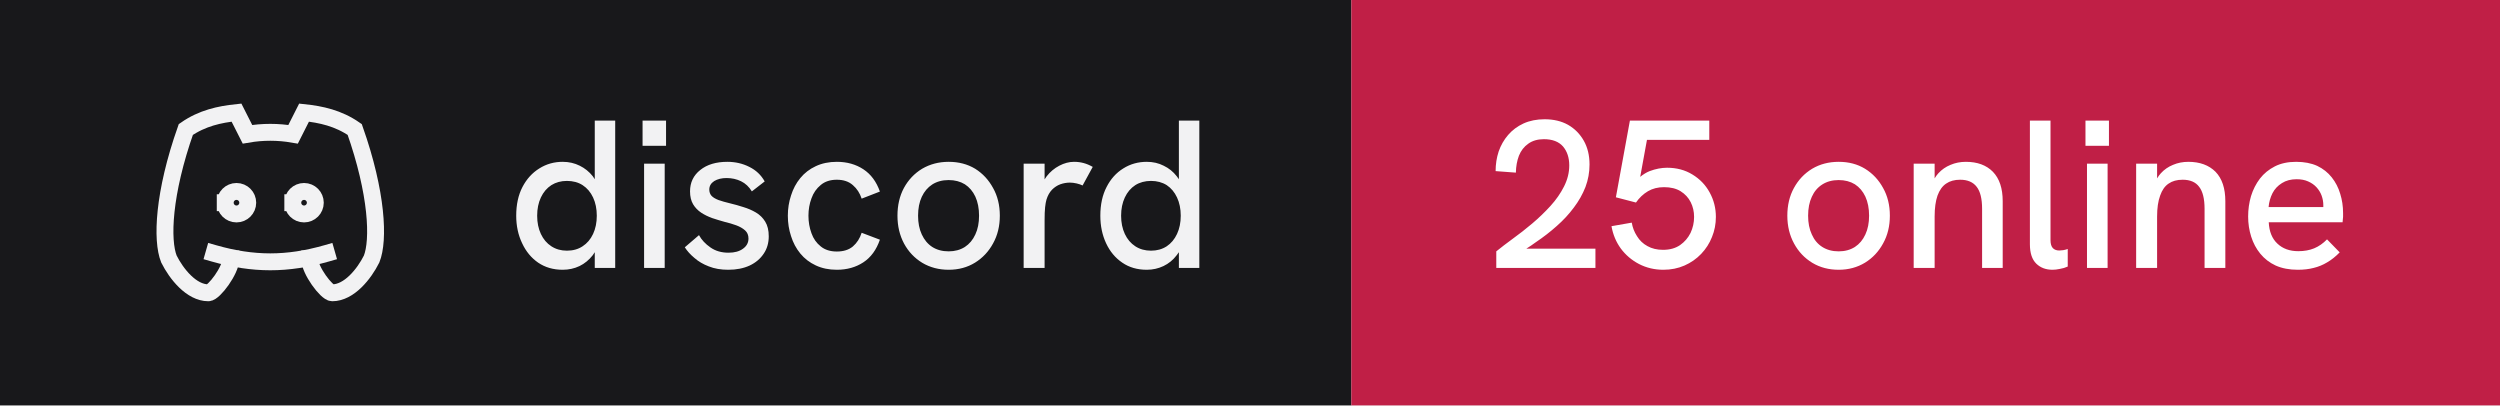
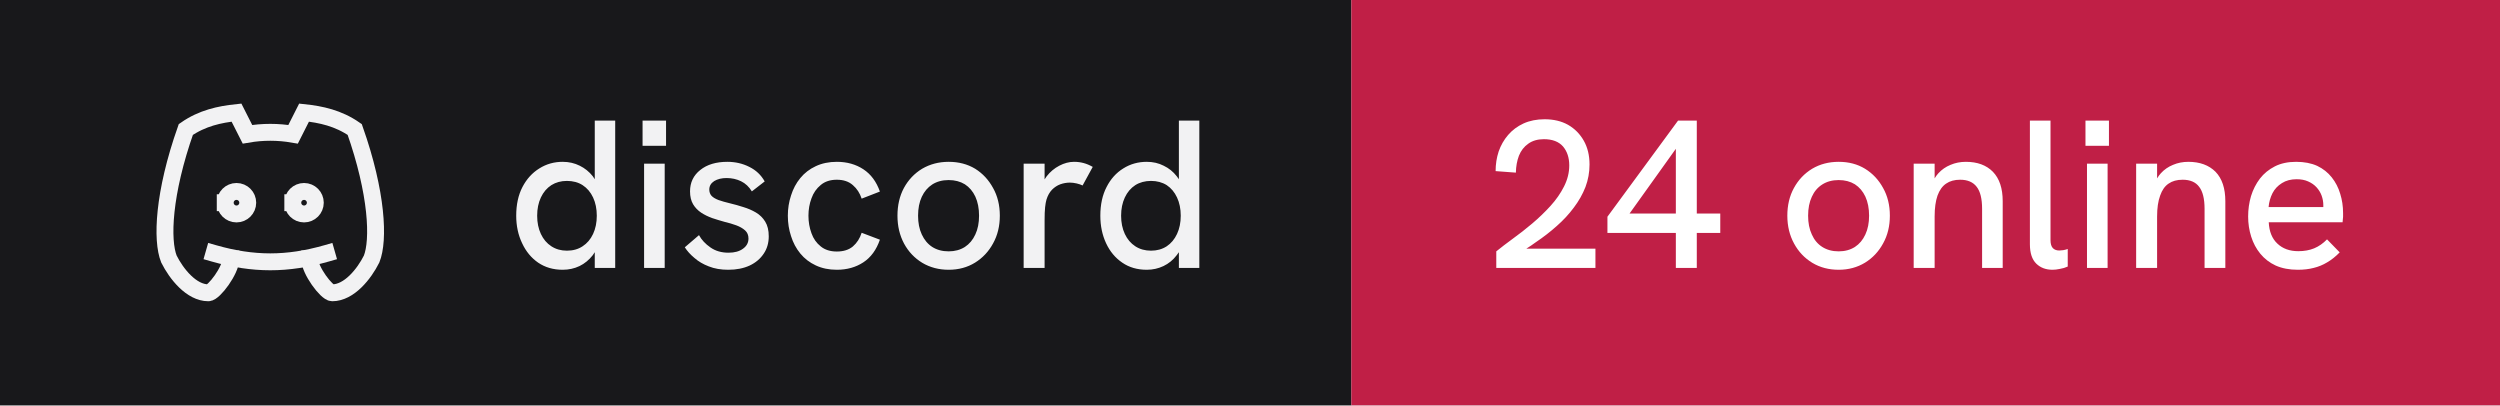
- <svg xmlns="http://www.w3.org/2000/svg" width="148" height="24" viewBox="0 0 148 24" role="img" aria-label="discord: 25 online">
+ <svg xmlns="http://www.w3.org/2000/svg" width="148" height="24" viewBox="0 0 148 24" role="img" aria-label="discord: 24 online">
  <rect width="80" height="24" fill="#18181b" />
  <rect x="80" width="68" height="24" fill="#c01f46" />
  <g transform="translate(8 4) scale(0.6666667)" fill="none" stroke="#f2f2f3" stroke-width="1.5" stroke-linecap="square" stroke-linejoin="miter">
    <path d="M8 12a1 1 0 1 0 2 0a1 1 0 0 0 -2 0" />
    <path d="M14 12a1 1 0 1 0 2 0a1 1 0 0 0 -2 0" />
    <path d="M15.5 17c0 1 1.5 3 2 3c1.5 0 2.833 -1.667 3.5 -3c.667 -1.667 .5 -5.833 -1.5 -11.5c-1.457 -1.015 -3 -1.34 -4.5 -1.5l-.972 1.923a11.913 11.913 0 0 0 -4.053 0l-.975 -1.923c-1.5 .16 -3.043 .485 -4.5 1.5c-2 5.667 -2.167 9.833 -1.5 11.5c.667 1.333 2 3 3.5 3c.5 0 2 -2 2 -3" />
    <path d="M7 16.5c3.5 1 6.5 1 10 0" />
  </g>
  <path fill="#f2f2f3" d="M33.31 15.97L33.31 15.97Q32.48 15.97 31.86 15.55Q31.25 15.13 30.91 14.40Q30.56 13.67 30.56 12.77L30.56 12.77Q30.56 11.78 30.93 11.07Q31.30 10.36 31.93 9.97Q32.55 9.58 33.31 9.58L33.31 9.58Q33.86 9.58 34.32 9.81Q34.77 10.03 35.09 10.43L35.09 10.43Q35.15 10.52 35.21 10.61L35.21 10.61L35.21 7.14L36.42 7.14L36.42 15.86L35.21 15.86L35.21 14.93Q35.15 15.03 35.09 15.11L35.09 15.11Q34.76 15.53 34.31 15.75Q33.85 15.97 33.31 15.97ZM33.56 14.84L33.56 14.84Q34.10 14.84 34.49 14.58Q34.89 14.32 35.11 13.85Q35.33 13.38 35.33 12.77Q35.33 12.16 35.11 11.69Q34.89 11.22 34.49 10.96Q34.10 10.71 33.56 10.71L33.56 10.71Q33.04 10.71 32.64 10.96Q32.24 11.22 32.02 11.69Q31.80 12.16 31.80 12.77Q31.80 13.38 32.02 13.85Q32.24 14.32 32.64 14.58Q33.04 14.84 33.56 14.84ZM39.35 15.86L38.13 15.86L38.13 9.69L39.35 9.69L39.35 15.86ZM39.43 8.63L38.04 8.63L38.04 7.14L39.43 7.14L39.43 8.63ZM43.11 15.97L43.11 15.97Q42.46 15.97 41.96 15.77Q41.46 15.58 41.11 15.27Q40.75 14.97 40.54 14.64L40.54 14.64L41.38 13.92Q41.61 14.34 42.06 14.65Q42.50 14.96 43.13 14.96L43.13 14.96Q43.67 14.96 43.99 14.72Q44.31 14.49 44.31 14.12L44.31 14.12Q44.31 13.82 44.11 13.64Q43.91 13.46 43.59 13.34Q43.26 13.22 42.88 13.13L42.88 13.13Q42.52 13.03 42.16 12.91Q41.80 12.78 41.51 12.59Q41.21 12.39 41.03 12.09Q40.85 11.78 40.85 11.33L40.85 11.33Q40.85 10.54 41.46 10.06Q42.06 9.58 43.06 9.58L43.06 9.58Q43.77 9.58 44.36 9.88Q44.95 10.17 45.27 10.74L45.27 10.74L44.51 11.33Q44.26 10.92 43.87 10.73Q43.48 10.54 43.01 10.54L43.01 10.54Q42.58 10.54 42.28 10.72Q41.99 10.91 41.99 11.22L41.99 11.22Q41.99 11.44 42.12 11.59Q42.25 11.73 42.53 11.84Q42.81 11.94 43.23 12.04L43.23 12.04Q43.61 12.13 44.01 12.26Q44.41 12.38 44.75 12.58Q45.09 12.78 45.30 13.12Q45.51 13.46 45.51 13.99L45.51 13.99Q45.51 14.58 45.21 15.02Q44.91 15.47 44.38 15.72Q43.84 15.97 43.11 15.97ZM49.54 15.97L49.54 15.97Q48.84 15.97 48.29 15.71Q47.75 15.46 47.38 15.01Q47.01 14.56 46.83 13.98Q46.64 13.41 46.64 12.77L46.64 12.77Q46.64 12.14 46.83 11.57Q47.01 10.99 47.38 10.54Q47.75 10.09 48.29 9.84Q48.84 9.58 49.54 9.58L49.54 9.58Q50.44 9.58 51.11 10.02Q51.78 10.46 52.09 11.34L52.09 11.34L51.01 11.76Q50.85 11.27 50.49 10.96Q50.13 10.64 49.54 10.64L49.54 10.64Q48.96 10.64 48.59 10.95Q48.21 11.26 48.04 11.74Q47.86 12.22 47.86 12.77L47.86 12.77Q47.86 13.32 48.04 13.81Q48.21 14.29 48.59 14.59Q48.96 14.89 49.54 14.89L49.54 14.89Q50.13 14.89 50.49 14.59Q50.85 14.28 51.01 13.78L51.01 13.78L52.09 14.19Q51.78 15.09 51.11 15.53Q50.44 15.97 49.54 15.97ZM56.16 15.97L56.16 15.97Q55.29 15.97 54.60 15.56Q53.91 15.14 53.52 14.42Q53.13 13.69 53.13 12.77L53.13 12.77Q53.13 11.84 53.51 11.13Q53.90 10.41 54.59 9.99Q55.29 9.58 56.16 9.58L56.16 9.58Q57.05 9.58 57.73 9.99Q58.40 10.41 58.79 11.13Q59.19 11.84 59.19 12.77L59.19 12.77Q59.19 13.69 58.79 14.41Q58.40 15.13 57.72 15.55Q57.04 15.97 56.16 15.97ZM56.16 14.88L56.16 14.88Q56.71 14.88 57.12 14.62Q57.52 14.36 57.74 13.88Q57.96 13.41 57.96 12.77L57.96 12.77Q57.96 12.12 57.74 11.64Q57.52 11.17 57.12 10.91Q56.71 10.66 56.16 10.66L56.16 10.66Q55.60 10.66 55.19 10.92Q54.79 11.18 54.57 11.65Q54.35 12.12 54.35 12.77L54.35 12.77Q54.35 13.41 54.57 13.88Q54.79 14.36 55.19 14.62Q55.60 14.88 56.16 14.88ZM61.84 15.86L60.60 15.86L60.60 9.69L61.84 9.69L61.84 10.62Q61.89 10.53 61.96 10.44L61.96 10.44Q62.27 10.04 62.71 9.81Q63.15 9.58 63.58 9.58L63.58 9.58Q63.88 9.58 64.14 9.65Q64.41 9.72 64.69 9.88L64.69 9.88L64.09 10.98Q63.95 10.91 63.74 10.86Q63.52 10.81 63.34 10.81L63.34 10.81Q63.05 10.81 62.77 10.91Q62.50 11.01 62.28 11.23Q62.06 11.46 61.95 11.82L61.95 11.82Q61.90 11.99 61.87 12.27Q61.84 12.56 61.84 13.04L61.84 13.04L61.84 15.86ZM67.89 15.97L67.89 15.97Q67.05 15.97 66.44 15.55Q65.82 15.13 65.48 14.40Q65.14 13.67 65.14 12.77L65.14 12.77Q65.14 11.78 65.51 11.07Q65.87 10.36 66.50 9.97Q67.12 9.58 67.89 9.58L67.89 9.58Q68.44 9.58 68.89 9.81Q69.35 10.03 69.66 10.43L69.66 10.43Q69.72 10.52 69.79 10.61L69.79 10.61L69.79 7.14L71.00 7.14L71.00 15.86L69.79 15.86L69.79 14.93Q69.72 15.03 69.66 15.11L69.66 15.11Q69.34 15.53 68.88 15.75Q68.42 15.97 67.89 15.97ZM68.14 14.84L68.14 14.84Q68.67 14.84 69.07 14.58Q69.46 14.32 69.68 13.85Q69.90 13.38 69.90 12.77Q69.90 12.16 69.68 11.69Q69.46 11.22 69.07 10.96Q68.67 10.71 68.14 10.71L68.14 10.71Q67.61 10.71 67.21 10.96Q66.81 11.22 66.59 11.69Q66.37 12.16 66.37 12.77Q66.37 13.38 66.59 13.85Q66.81 14.32 67.21 14.58Q67.61 14.84 68.14 14.84Z" />
-   <path fill="#ffffff" d="M94.45 15.86L88.58 15.86L88.58 14.88Q89 14.54 89.56 14.13Q90.13 13.72 90.71 13.23Q91.29 12.74 91.79 12.19Q92.29 11.64 92.59 11.04Q92.90 10.43 92.90 9.79L92.90 9.79Q92.90 9.11 92.53 8.67Q92.15 8.24 91.40 8.24L91.40 8.24Q90.84 8.24 90.47 8.51Q90.10 8.77 89.92 9.22Q89.75 9.67 89.74 10.22L89.74 10.22L88.54 10.13Q88.54 9.52 88.72 8.97Q88.91 8.42 89.28 7.99Q89.65 7.56 90.19 7.31Q90.74 7.06 91.44 7.06L91.44 7.06Q92.24 7.06 92.83 7.39Q93.42 7.73 93.76 8.33Q94.10 8.93 94.10 9.74L94.10 9.74Q94.10 10.43 93.86 11.07Q93.61 11.71 93.17 12.29Q92.74 12.87 92.16 13.38Q91.59 13.89 90.92 14.34L90.92 14.34Q90.65 14.54 90.36 14.72L90.36 14.72L94.45 14.72L94.45 15.86ZM98.47 15.97L98.47 15.97Q97.69 15.97 97.03 15.63Q96.38 15.29 95.95 14.71Q95.53 14.13 95.40 13.39L95.40 13.39L96.60 13.18Q96.67 13.61 96.91 13.98Q97.14 14.36 97.53 14.57Q97.92 14.79 98.45 14.79L98.45 14.79Q99.05 14.79 99.46 14.51Q99.86 14.23 100.08 13.79Q100.29 13.34 100.29 12.84L100.29 12.84Q100.29 12.37 100.09 11.97Q99.89 11.57 99.49 11.32Q99.10 11.08 98.51 11.08L98.51 11.08Q97.97 11.08 97.56 11.32Q97.14 11.57 96.85 11.99L96.85 11.99L95.66 11.68L96.49 7.14L101.19 7.14L101.19 8.28L97.50 8.28L97.10 10.47Q97.38 10.24 97.66 10.13L97.66 10.13Q98.19 9.93 98.69 9.93L98.69 9.93Q99.54 9.93 100.19 10.33Q100.85 10.73 101.21 11.39Q101.58 12.06 101.58 12.84L101.58 12.84Q101.58 13.47 101.35 14.03Q101.13 14.59 100.71 15.03Q100.29 15.47 99.72 15.72Q99.15 15.97 98.47 15.97ZM108.85 15.97L108.85 15.97Q107.97 15.97 107.29 15.56Q106.60 15.14 106.21 14.42Q105.81 13.69 105.81 12.77L105.81 12.77Q105.81 11.84 106.20 11.13Q106.59 10.41 107.28 9.99Q107.97 9.58 108.85 9.58L108.85 9.58Q109.74 9.58 110.41 9.99Q111.09 10.41 111.48 11.13Q111.88 11.84 111.88 12.77L111.88 12.77Q111.88 13.69 111.48 14.41Q111.09 15.13 110.41 15.55Q109.72 15.97 108.85 15.97ZM108.85 14.88L108.85 14.88Q109.40 14.88 109.81 14.62Q110.21 14.36 110.43 13.88Q110.65 13.41 110.65 12.77L110.65 12.77Q110.65 12.12 110.43 11.64Q110.21 11.17 109.81 10.91Q109.40 10.66 108.85 10.66L108.85 10.66Q108.29 10.66 107.88 10.92Q107.47 11.18 107.26 11.65Q107.04 12.12 107.04 12.77L107.04 12.77Q107.04 13.41 107.26 13.88Q107.47 14.36 107.88 14.62Q108.29 14.88 108.85 14.88ZM114.53 15.86L113.29 15.86L113.29 9.69L114.53 9.69L114.53 10.56Q114.63 10.39 114.75 10.26L114.75 10.26Q115.05 9.93 115.47 9.76Q115.89 9.58 116.38 9.58L116.38 9.58Q117.40 9.58 117.98 10.17Q118.56 10.77 118.56 11.91L118.56 11.91L118.56 15.86L117.34 15.86L117.34 12.36Q117.34 11.47 117.02 11.06Q116.70 10.64 116.04 10.64L116.04 10.64Q115.54 10.64 115.21 10.87Q114.88 11.09 114.70 11.58Q114.53 12.07 114.53 12.82L114.53 12.82L114.53 15.86ZM121.51 15.97L121.51 15.97Q120.92 15.97 120.55 15.61Q120.17 15.24 120.17 14.46L120.17 14.46L120.17 7.14L121.39 7.14L121.39 14.22Q121.39 14.54 121.53 14.69Q121.67 14.83 121.91 14.83L121.91 14.83Q122.01 14.83 122.14 14.81Q122.27 14.79 122.41 14.74L122.41 14.74L122.41 15.78Q122.19 15.88 121.94 15.92Q121.70 15.97 121.51 15.97ZM124.77 15.86L123.55 15.86L123.55 9.69L124.77 9.69L124.77 15.86ZM124.85 8.63L123.46 8.63L123.46 7.14L124.85 7.14L124.85 8.63ZM127.70 15.86L126.46 15.86L126.46 9.69L127.70 9.69L127.70 10.56Q127.80 10.39 127.92 10.26L127.92 10.26Q128.22 9.93 128.64 9.76Q129.06 9.58 129.55 9.58L129.55 9.58Q130.57 9.58 131.16 10.17Q131.74 10.77 131.74 11.91L131.74 11.91L131.74 15.86L130.51 15.86L130.51 12.36Q130.51 11.47 130.19 11.06Q129.88 10.64 129.21 10.64L129.21 10.64Q128.71 10.64 128.38 10.87Q128.05 11.09 127.88 11.58Q127.70 12.07 127.70 12.82L127.70 12.82L127.70 15.86ZM136.03 15.97L136.03 15.97Q135.28 15.97 134.72 15.72Q134.18 15.47 133.81 15.02Q133.45 14.58 133.27 14.01Q133.09 13.44 133.09 12.82Q133.09 12.19 133.26 11.61Q133.44 11.03 133.79 10.57Q134.14 10.12 134.67 9.85Q135.20 9.58 135.93 9.58Q136.65 9.58 137.18 9.82Q137.70 10.07 138.04 10.50Q138.38 10.93 138.54 11.47Q138.71 12.01 138.71 12.61L138.71 12.61Q138.71 12.67 138.71 12.84Q138.70 13.01 138.68 13.16L138.68 13.16L134.31 13.16Q134.35 13.98 134.82 14.42Q135.29 14.87 136.06 14.87L136.06 14.87Q136.59 14.87 137 14.70Q137.41 14.53 137.76 14.17L137.76 14.17L138.51 14.94Q138.15 15.31 137.77 15.53Q137.39 15.76 136.97 15.86Q136.55 15.97 136.03 15.97ZM134.30 12.26L137.54 12.26Q137.54 12.19 137.54 12.14L137.54 12.14Q137.54 11.86 137.44 11.58Q137.34 11.31 137.14 11.09Q136.94 10.87 136.64 10.74Q136.35 10.61 135.96 10.61L135.96 10.61Q135.45 10.61 135.09 10.84Q134.72 11.07 134.53 11.44Q134.34 11.82 134.30 12.26L134.30 12.26Z" />
+   <path fill="#ffffff" d="M94.45 15.86L88.58 15.86L88.58 14.88Q89 14.54 89.56 14.13Q90.13 13.72 90.71 13.23Q91.29 12.74 91.79 12.19Q92.29 11.64 92.59 11.04Q92.90 10.43 92.90 9.79L92.90 9.79Q92.90 9.11 92.53 8.67Q92.15 8.24 91.40 8.24L91.40 8.24Q90.84 8.24 90.47 8.51Q90.10 8.77 89.92 9.22Q89.75 9.67 89.74 10.22L89.74 10.22L88.54 10.13Q88.54 9.52 88.72 8.97Q88.91 8.42 89.28 7.99Q89.65 7.56 90.19 7.31Q90.74 7.06 91.44 7.06L91.44 7.06Q92.24 7.06 92.83 7.39Q93.42 7.73 93.76 8.33Q94.10 8.93 94.10 9.74L94.10 9.74Q94.10 10.43 93.86 11.07Q93.61 11.71 93.17 12.29Q92.74 12.87 92.16 13.38Q91.59 13.89 90.92 14.34L90.92 14.34Q90.65 14.54 90.36 14.72L90.36 14.72L94.45 14.72L94.45 15.86ZM100.45 15.86L99.21 15.86L99.21 13.79L95.16 13.79L95.16 12.83L99.34 7.14L100.45 7.14L100.45 12.64L101.84 12.64L101.84 13.79L100.45 13.79L100.45 15.86ZM99.21 8.81L96.47 12.64L99.21 12.64L99.21 8.81ZM108.85 15.97L108.85 15.97Q107.97 15.97 107.29 15.56Q106.60 15.14 106.21 14.42Q105.81 13.69 105.81 12.77L105.81 12.77Q105.81 11.84 106.20 11.13Q106.59 10.41 107.28 9.99Q107.97 9.58 108.85 9.58L108.85 9.58Q109.74 9.58 110.41 9.99Q111.09 10.41 111.48 11.13Q111.88 11.84 111.88 12.77L111.88 12.77Q111.88 13.69 111.48 14.41Q111.09 15.13 110.41 15.55Q109.72 15.97 108.85 15.97ZM108.85 14.88L108.85 14.88Q109.40 14.88 109.81 14.62Q110.21 14.36 110.43 13.88Q110.65 13.41 110.65 12.77L110.65 12.77Q110.65 12.12 110.43 11.64Q110.21 11.17 109.81 10.91Q109.40 10.66 108.85 10.66L108.85 10.66Q108.29 10.66 107.88 10.92Q107.47 11.18 107.26 11.65Q107.04 12.12 107.04 12.77L107.04 12.77Q107.04 13.41 107.26 13.88Q107.47 14.36 107.88 14.62Q108.29 14.88 108.85 14.88ZM114.53 15.86L113.29 15.86L113.29 9.69L114.53 9.69L114.53 10.56Q114.63 10.39 114.75 10.26L114.75 10.26Q115.05 9.93 115.47 9.76Q115.89 9.58 116.38 9.58L116.38 9.58Q117.40 9.58 117.98 10.17Q118.56 10.77 118.56 11.91L118.56 11.91L118.56 15.86L117.34 15.86L117.34 12.36Q117.34 11.47 117.02 11.06Q116.70 10.64 116.04 10.64L116.04 10.64Q115.54 10.64 115.21 10.87Q114.88 11.09 114.70 11.58Q114.53 12.07 114.53 12.82L114.53 12.82L114.53 15.86ZM121.51 15.97L121.51 15.97Q120.92 15.97 120.55 15.61Q120.17 15.24 120.17 14.46L120.17 14.46L120.17 7.14L121.39 7.14L121.39 14.22Q121.39 14.54 121.53 14.69Q121.67 14.83 121.91 14.83L121.91 14.83Q122.01 14.83 122.14 14.81Q122.27 14.79 122.41 14.74L122.41 14.74L122.41 15.78Q122.19 15.88 121.94 15.92Q121.70 15.97 121.51 15.97ZM124.77 15.86L123.55 15.86L123.55 9.69L124.77 9.69L124.77 15.86ZM124.85 8.63L123.46 8.63L123.46 7.14L124.85 7.14L124.85 8.63ZM127.70 15.86L126.46 15.86L126.46 9.69L127.70 9.69L127.70 10.56Q127.80 10.39 127.92 10.26L127.92 10.26Q128.22 9.93 128.64 9.76Q129.06 9.58 129.55 9.58L129.55 9.58Q130.57 9.58 131.16 10.17Q131.74 10.77 131.74 11.91L131.74 11.91L131.74 15.86L130.51 15.86L130.51 12.36Q130.51 11.47 130.19 11.06Q129.88 10.64 129.21 10.64L129.21 10.64Q128.71 10.64 128.38 10.87Q128.05 11.09 127.88 11.58Q127.70 12.07 127.70 12.82L127.70 12.82L127.70 15.86ZM136.03 15.97L136.03 15.97Q135.28 15.97 134.72 15.72Q134.18 15.47 133.81 15.02Q133.45 14.58 133.27 14.01Q133.09 13.44 133.09 12.82Q133.09 12.19 133.26 11.61Q133.44 11.03 133.79 10.57Q134.14 10.12 134.67 9.85Q135.20 9.58 135.93 9.58Q136.65 9.58 137.18 9.82Q137.70 10.07 138.04 10.50Q138.38 10.93 138.54 11.47Q138.71 12.01 138.71 12.61L138.71 12.61Q138.71 12.67 138.71 12.84Q138.70 13.01 138.68 13.16L138.68 13.16L134.31 13.16Q134.35 13.98 134.82 14.42Q135.29 14.87 136.06 14.87L136.06 14.87Q136.59 14.87 137 14.70Q137.41 14.53 137.76 14.17L137.76 14.17L138.51 14.94Q138.15 15.31 137.77 15.53Q137.39 15.76 136.97 15.86Q136.55 15.97 136.03 15.97ZM134.30 12.26L137.54 12.26Q137.54 12.19 137.54 12.14L137.54 12.14Q137.54 11.86 137.44 11.58Q137.34 11.31 137.14 11.09Q136.94 10.87 136.64 10.74Q136.35 10.61 135.96 10.61L135.96 10.61Q135.45 10.61 135.09 10.84Q134.72 11.07 134.53 11.44Q134.34 11.82 134.30 12.26L134.30 12.26Z" />
</svg>
